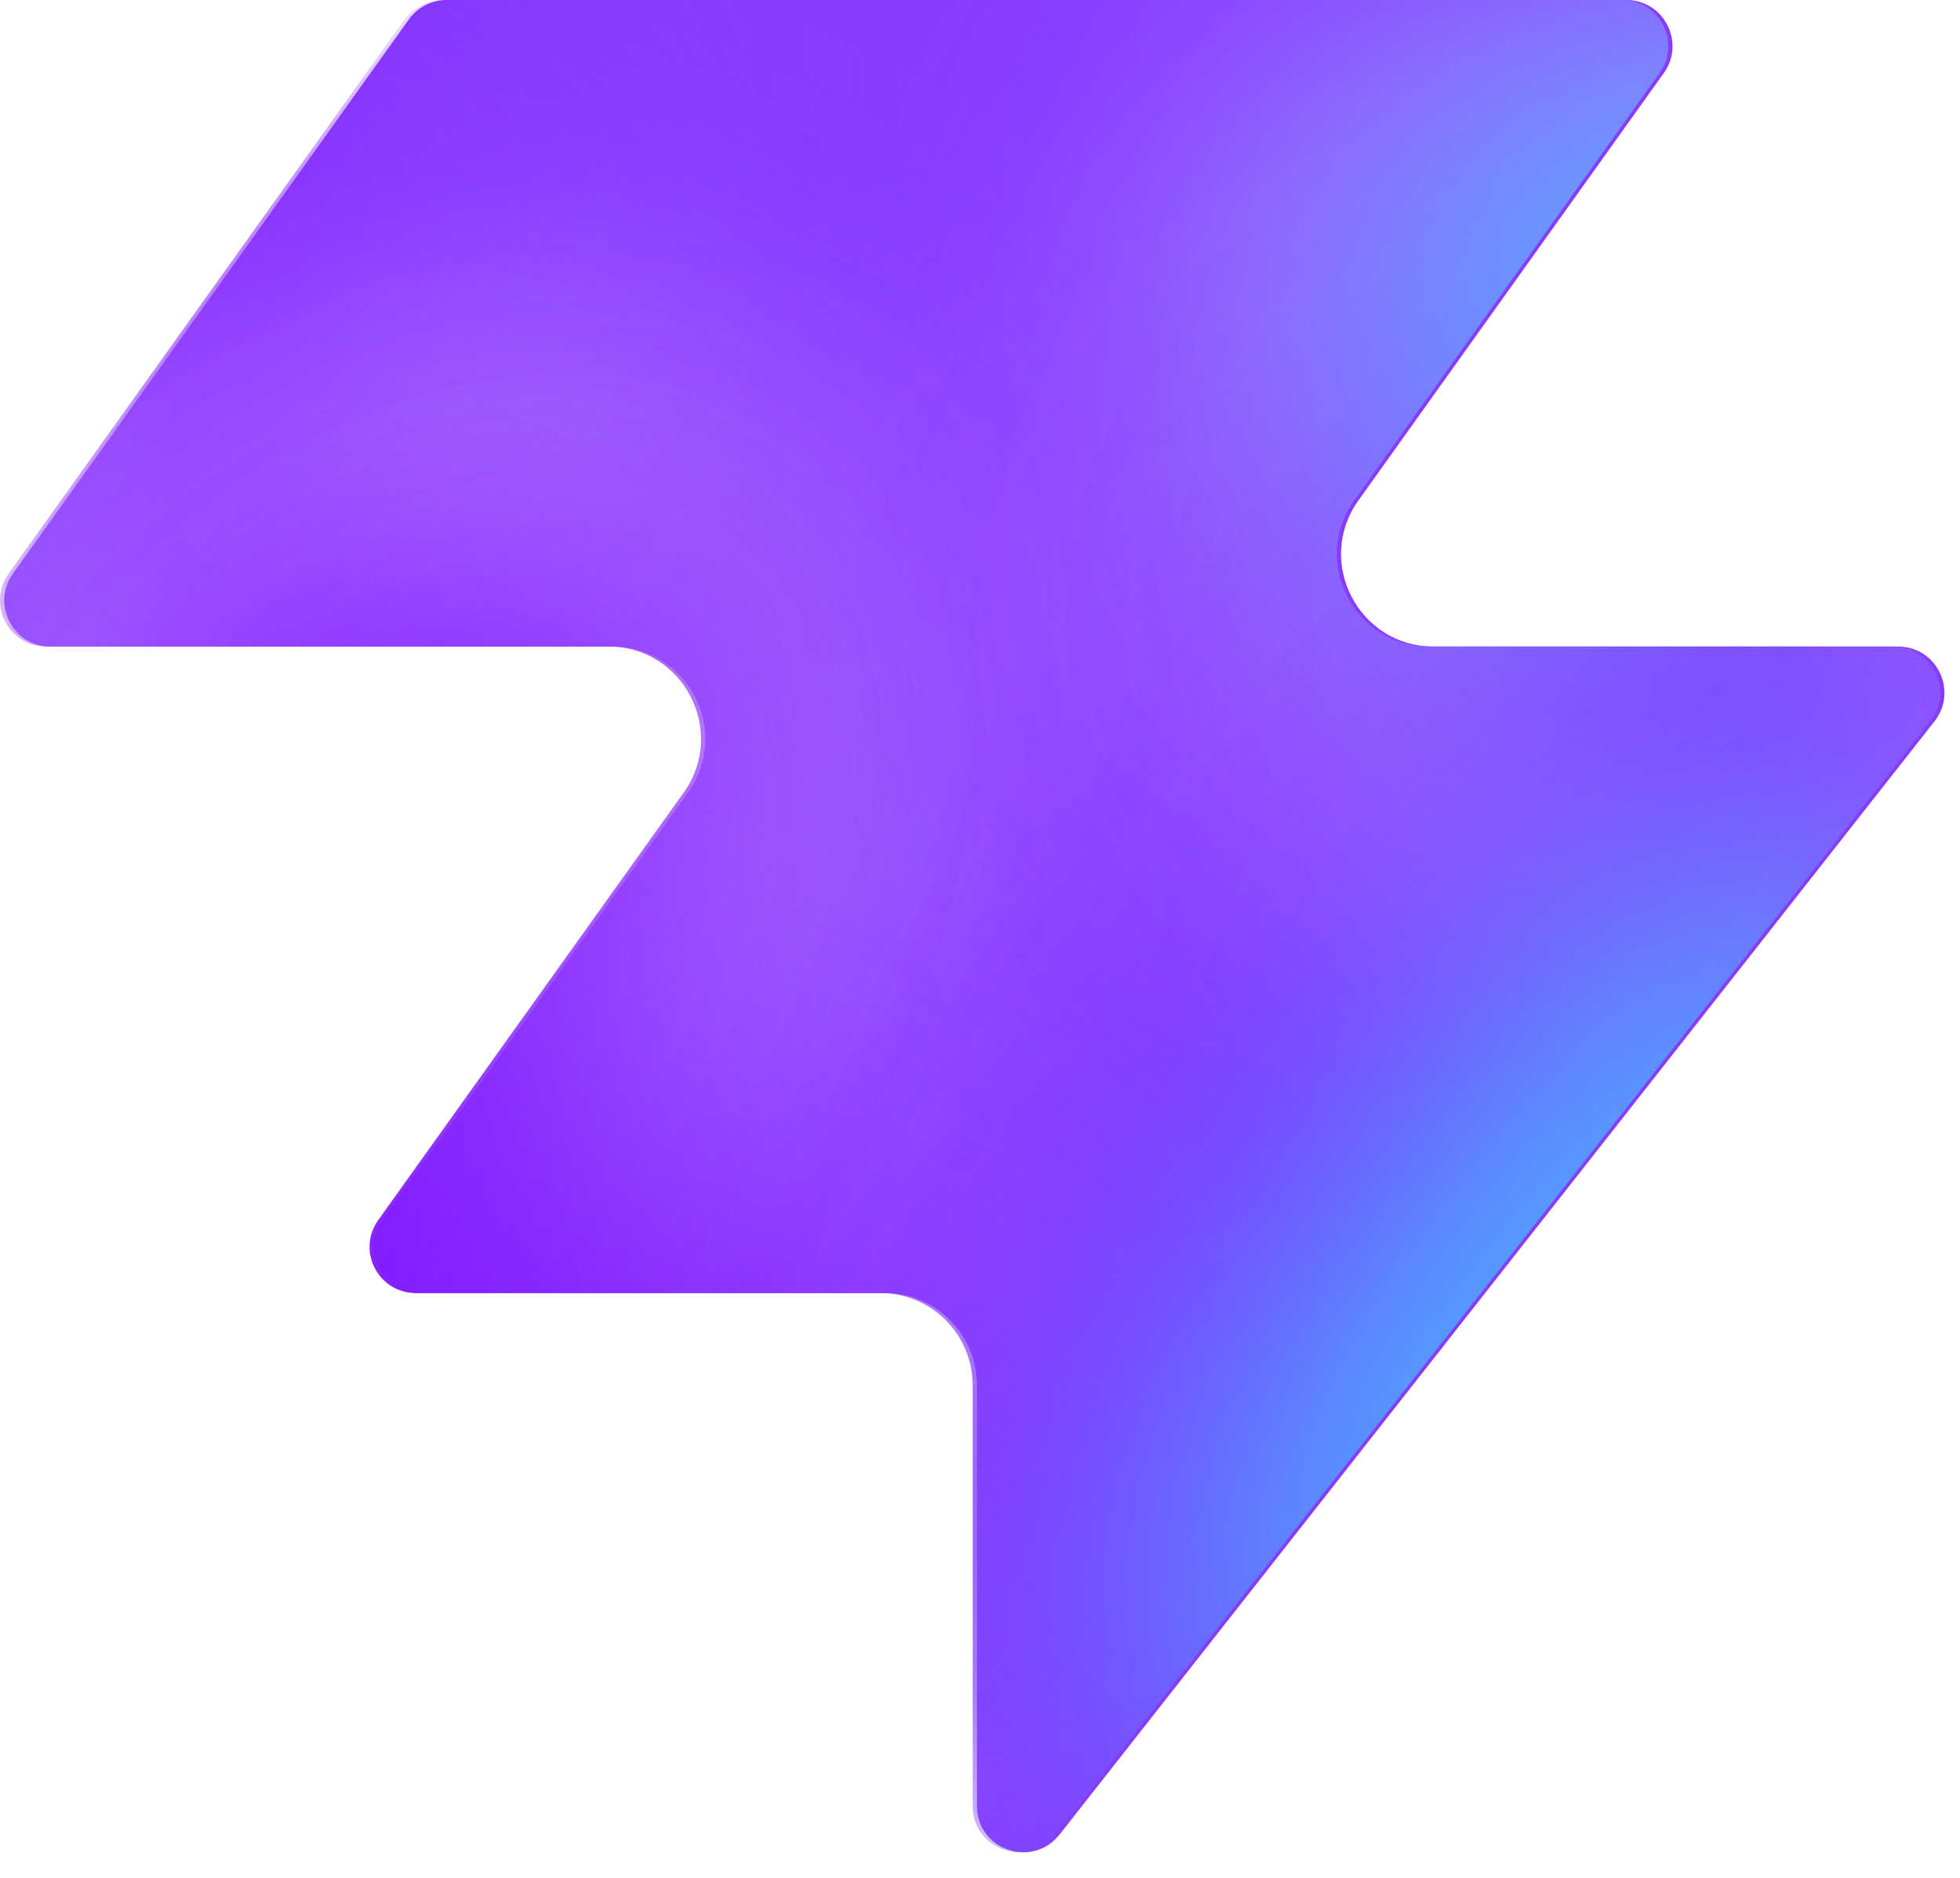
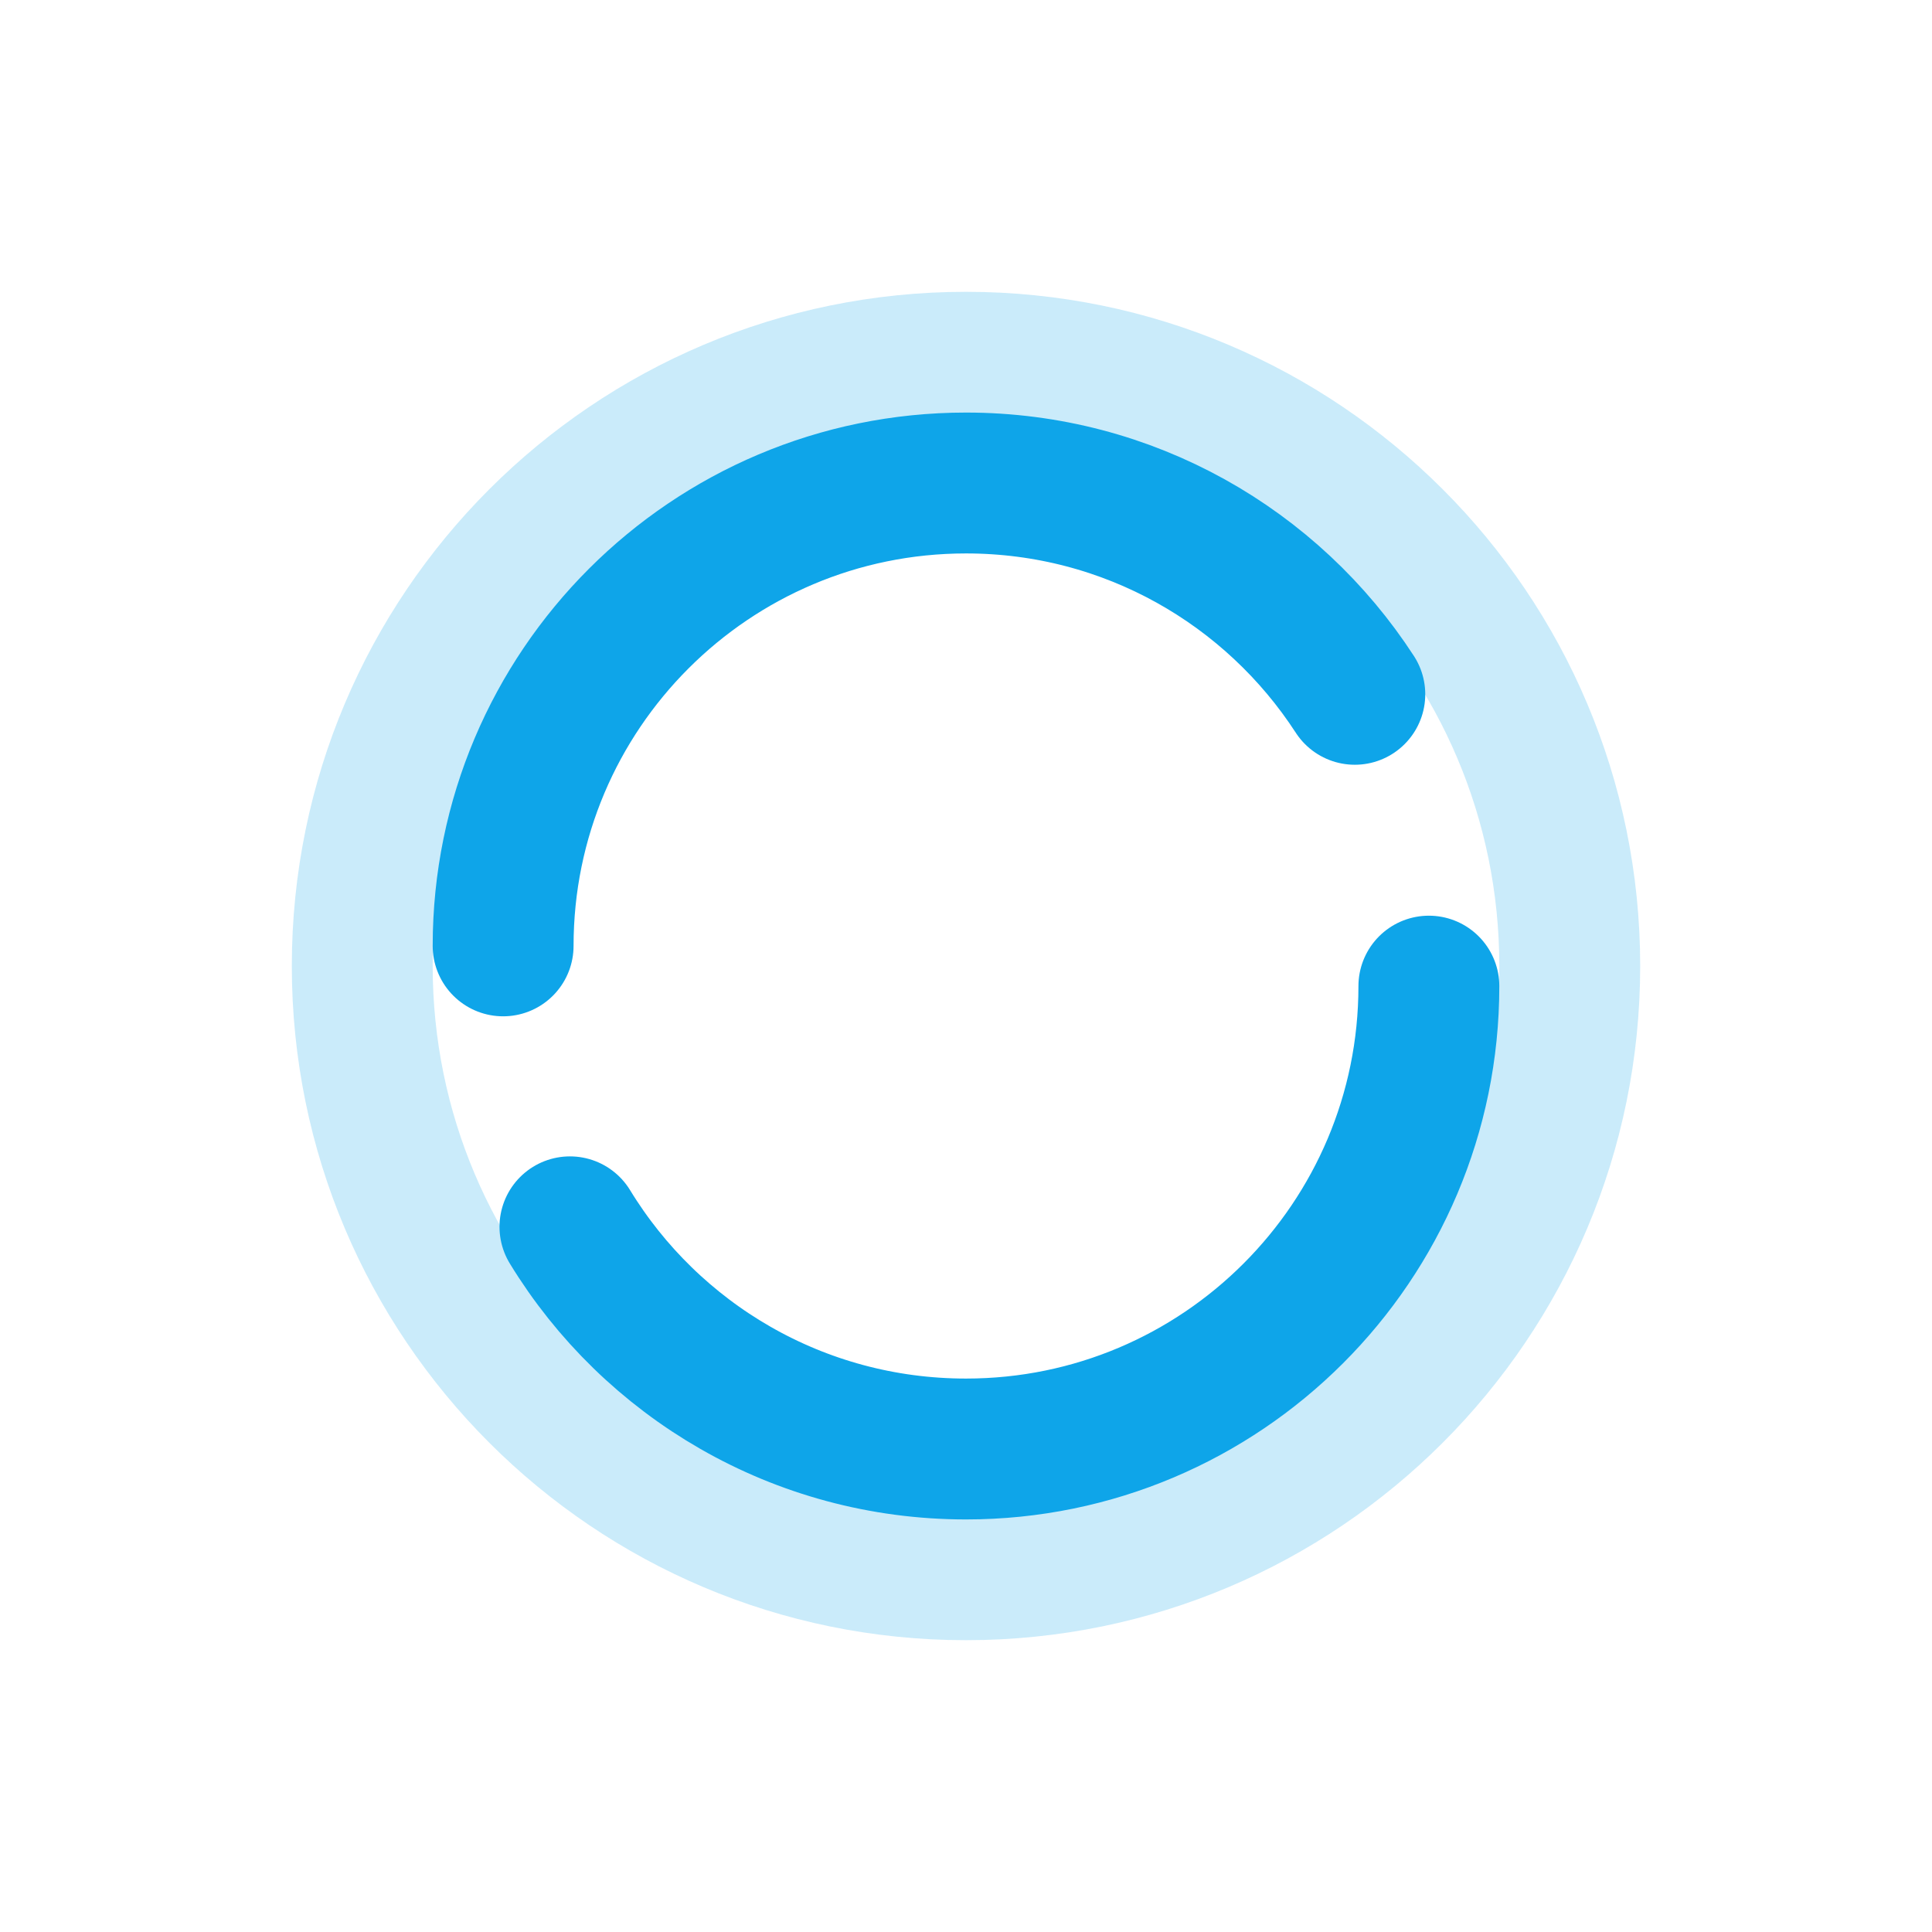
- <svg xmlns="http://www.w3.org/2000/svg" width="48" height="46" fill="none" viewBox="0 0 48 46">
-   <path fill="#863bff" d="M25.946 44.938c-.664.845-2.021.375-2.021-.698V33.937a2.26 2.26 0 0 0-2.262-2.262H10.287c-.92 0-1.456-1.04-.92-1.788l7.48-10.471c1.07-1.497 0-3.578-1.842-3.578H1.237c-.92 0-1.456-1.04-.92-1.788L10.013.474c.214-.297.556-.474.92-.474h28.894c.92 0 1.456 1.04.92 1.788l-7.48 10.471c-1.07 1.498 0 3.579 1.842 3.579h11.377c.943 0 1.473 1.088.89 1.83L25.947 44.94z" style="fill:#863bff;fill:color(display-p3 .525 .23 1);fill-opacity:1" />
-   <mask id="a" width="48" height="46" x="0" y="0" maskUnits="userSpaceOnUse" style="mask-type:alpha">
-     <path fill="#000" d="M25.842 44.938c-.664.844-2.021.375-2.021-.698V33.937a2.26 2.26 0 0 0-2.262-2.262H10.183c-.92 0-1.456-1.04-.92-1.788l7.48-10.471c1.07-1.498 0-3.579-1.842-3.579H1.133c-.92 0-1.456-1.04-.92-1.787L9.91.473c.214-.297.556-.474.92-.474h28.894c.92 0 1.456 1.04.92 1.788l-7.48 10.471c-1.07 1.498 0 3.578 1.842 3.578h11.377c.943 0 1.473 1.088.89 1.832L25.843 44.94z" style="fill:#000;fill-opacity:1" />
-   </mask>
-   <g mask="url(#a)">
-     <g filter="url(#b)">
-       <ellipse cx="5.508" cy="14.704" fill="#ede6ff" rx="5.508" ry="14.704" style="fill:#ede6ff;fill:color(display-p3 .927 .903 1);fill-opacity:1" transform="matrix(.00324 1 1 -.00324 -4.47 31.516)" />
-     </g>
-     <g filter="url(#c)">
-       <ellipse cx="10.399" cy="29.851" fill="#ede6ff" rx="10.399" ry="29.851" style="fill:#ede6ff;fill:color(display-p3 .927 .903 1);fill-opacity:1" transform="matrix(.00324 1 1 -.00324 -39.328 7.883)" />
-     </g>
-     <g filter="url(#d)">
-       <ellipse cx="5.508" cy="30.487" fill="#7e14ff" rx="5.508" ry="30.487" style="fill:#7e14ff;fill:color(display-p3 .492 .077 1);fill-opacity:1" transform="rotate(89.814 -25.913 -14.639)scale(1 -1)" />
-     </g>
-     <g filter="url(#e)">
-       <ellipse cx="5.508" cy="30.599" fill="#7e14ff" rx="5.508" ry="30.599" style="fill:#7e14ff;fill:color(display-p3 .492 .077 1);fill-opacity:1" transform="rotate(89.814 -32.644 -3.334)scale(1 -1)" />
-     </g>
-     <g filter="url(#f)">
-       <ellipse cx="5.508" cy="30.599" fill="#7e14ff" rx="5.508" ry="30.599" style="fill:#7e14ff;fill:color(display-p3 .492 .077 1);fill-opacity:1" transform="matrix(.00324 1 1 -.00324 -34.34 30.47)" />
-     </g>
-     <g filter="url(#g)">
-       <ellipse cx="14.072" cy="22.078" fill="#ede6ff" rx="14.072" ry="22.078" style="fill:#ede6ff;fill:color(display-p3 .927 .903 1);fill-opacity:1" transform="rotate(93.35 24.506 48.493)scale(-1 1)" />
-     </g>
-     <g filter="url(#h)">
-       <ellipse cx="3.47" cy="21.501" fill="#7e14ff" rx="3.47" ry="21.501" style="fill:#7e14ff;fill:color(display-p3 .492 .077 1);fill-opacity:1" transform="rotate(89.009 28.708 47.59)scale(-1 1)" />
-     </g>
-     <g filter="url(#i)">
-       <ellipse cx="3.47" cy="21.501" fill="#7e14ff" rx="3.47" ry="21.501" style="fill:#7e14ff;fill:color(display-p3 .492 .077 1);fill-opacity:1" transform="rotate(89.009 28.708 47.59)scale(-1 1)" />
-     </g>
-     <g filter="url(#j)">
-       <ellipse cx=".387" cy="8.972" fill="#7e14ff" rx="4.407" ry="29.108" style="fill:#7e14ff;fill:color(display-p3 .492 .077 1);fill-opacity:1" transform="rotate(39.51 .387 8.972)" />
-     </g>
-     <g filter="url(#k)">
-       <ellipse cx="47.523" cy="-6.092" fill="#7e14ff" rx="4.407" ry="29.108" style="fill:#7e14ff;fill:color(display-p3 .492 .077 1);fill-opacity:1" transform="rotate(37.892 47.523 -6.092)" />
-     </g>
-     <g filter="url(#l)">
-       <ellipse cx="41.412" cy="6.333" fill="#47bfff" rx="5.971" ry="9.665" style="fill:#47bfff;fill:color(display-p3 .28 .748 1);fill-opacity:1" transform="rotate(37.892 41.412 6.333)" />
-     </g>
-     <g filter="url(#m)">
-       <ellipse cx="-1.879" cy="38.332" fill="#7e14ff" rx="4.407" ry="29.108" style="fill:#7e14ff;fill:color(display-p3 .492 .077 1);fill-opacity:1" transform="rotate(37.892 -1.88 38.332)" />
-     </g>
-     <g filter="url(#n)">
-       <ellipse cx="-1.879" cy="38.332" fill="#7e14ff" rx="4.407" ry="29.108" style="fill:#7e14ff;fill:color(display-p3 .492 .077 1);fill-opacity:1" transform="rotate(37.892 -1.88 38.332)" />
-     </g>
-     <g filter="url(#o)">
-       <ellipse cx="35.651" cy="29.907" fill="#7e14ff" rx="4.407" ry="29.108" style="fill:#7e14ff;fill:color(display-p3 .492 .077 1);fill-opacity:1" transform="rotate(37.892 35.651 29.907)" />
-     </g>
-     <g filter="url(#p)">
-       <ellipse cx="38.418" cy="32.4" fill="#47bfff" rx="5.971" ry="15.297" style="fill:#47bfff;fill:color(display-p3 .28 .748 1);fill-opacity:1" transform="rotate(37.892 38.418 32.4)" />
-     </g>
-   </g>
-   <defs>
-     <filter id="b" width="60.045" height="41.654" x="-19.77" y="16.149" color-interpolation-filters="sRGB" filterUnits="userSpaceOnUse">
-       <feFlood flood-opacity="0" result="BackgroundImageFix" />
-       <feBlend in="SourceGraphic" in2="BackgroundImageFix" result="shape" />
-       <feGaussianBlur result="effect1_foregroundBlur_2002_17158" stdDeviation="7.659" />
-     </filter>
-     <filter id="c" width="90.34" height="51.437" x="-54.613" y="-7.533" color-interpolation-filters="sRGB" filterUnits="userSpaceOnUse">
-       <feFlood flood-opacity="0" result="BackgroundImageFix" />
-       <feBlend in="SourceGraphic" in2="BackgroundImageFix" result="shape" />
-       <feGaussianBlur result="effect1_foregroundBlur_2002_17158" stdDeviation="7.659" />
-     </filter>
-     <filter id="d" width="79.355" height="29.4" x="-49.64" y="2.03" color-interpolation-filters="sRGB" filterUnits="userSpaceOnUse">
-       <feFlood flood-opacity="0" result="BackgroundImageFix" />
-       <feBlend in="SourceGraphic" in2="BackgroundImageFix" result="shape" />
-       <feGaussianBlur result="effect1_foregroundBlur_2002_17158" stdDeviation="4.596" />
-     </filter>
-     <filter id="e" width="79.579" height="29.4" x="-45.045" y="20.029" color-interpolation-filters="sRGB" filterUnits="userSpaceOnUse">
-       <feFlood flood-opacity="0" result="BackgroundImageFix" />
-       <feBlend in="SourceGraphic" in2="BackgroundImageFix" result="shape" />
-       <feGaussianBlur result="effect1_foregroundBlur_2002_17158" stdDeviation="4.596" />
-     </filter>
-     <filter id="f" width="79.579" height="29.4" x="-43.513" y="21.178" color-interpolation-filters="sRGB" filterUnits="userSpaceOnUse">
-       <feFlood flood-opacity="0" result="BackgroundImageFix" />
-       <feBlend in="SourceGraphic" in2="BackgroundImageFix" result="shape" />
-       <feGaussianBlur result="effect1_foregroundBlur_2002_17158" stdDeviation="4.596" />
-     </filter>
-     <filter id="g" width="74.749" height="58.852" x="15.756" y="-17.901" color-interpolation-filters="sRGB" filterUnits="userSpaceOnUse">
-       <feFlood flood-opacity="0" result="BackgroundImageFix" />
-       <feBlend in="SourceGraphic" in2="BackgroundImageFix" result="shape" />
-       <feGaussianBlur result="effect1_foregroundBlur_2002_17158" stdDeviation="7.659" />
-     </filter>
-     <filter id="h" width="61.377" height="25.362" x="23.548" y="2.284" color-interpolation-filters="sRGB" filterUnits="userSpaceOnUse">
-       <feFlood flood-opacity="0" result="BackgroundImageFix" />
-       <feBlend in="SourceGraphic" in2="BackgroundImageFix" result="shape" />
-       <feGaussianBlur result="effect1_foregroundBlur_2002_17158" stdDeviation="4.596" />
-     </filter>
-     <filter id="i" width="61.377" height="25.362" x="23.548" y="2.284" color-interpolation-filters="sRGB" filterUnits="userSpaceOnUse">
-       <feFlood flood-opacity="0" result="BackgroundImageFix" />
-       <feBlend in="SourceGraphic" in2="BackgroundImageFix" result="shape" />
-       <feGaussianBlur result="effect1_foregroundBlur_2002_17158" stdDeviation="4.596" />
-     </filter>
-     <filter id="j" width="56.045" height="63.649" x="-27.636" y="-22.853" color-interpolation-filters="sRGB" filterUnits="userSpaceOnUse">
-       <feFlood flood-opacity="0" result="BackgroundImageFix" />
-       <feBlend in="SourceGraphic" in2="BackgroundImageFix" result="shape" />
-       <feGaussianBlur result="effect1_foregroundBlur_2002_17158" stdDeviation="4.596" />
-     </filter>
-     <filter id="k" width="54.814" height="64.646" x="20.116" y="-38.415" color-interpolation-filters="sRGB" filterUnits="userSpaceOnUse">
-       <feFlood flood-opacity="0" result="BackgroundImageFix" />
-       <feBlend in="SourceGraphic" in2="BackgroundImageFix" result="shape" />
-       <feGaussianBlur result="effect1_foregroundBlur_2002_17158" stdDeviation="4.596" />
-     </filter>
-     <filter id="l" width="33.541" height="35.313" x="24.641" y="-11.323" color-interpolation-filters="sRGB" filterUnits="userSpaceOnUse">
-       <feFlood flood-opacity="0" result="BackgroundImageFix" />
-       <feBlend in="SourceGraphic" in2="BackgroundImageFix" result="shape" />
-       <feGaussianBlur result="effect1_foregroundBlur_2002_17158" stdDeviation="4.596" />
-     </filter>
-     <filter id="m" width="54.814" height="64.646" x="-29.286" y="6.009" color-interpolation-filters="sRGB" filterUnits="userSpaceOnUse">
-       <feFlood flood-opacity="0" result="BackgroundImageFix" />
-       <feBlend in="SourceGraphic" in2="BackgroundImageFix" result="shape" />
-       <feGaussianBlur result="effect1_foregroundBlur_2002_17158" stdDeviation="4.596" />
-     </filter>
-     <filter id="n" width="54.814" height="64.646" x="-29.286" y="6.009" color-interpolation-filters="sRGB" filterUnits="userSpaceOnUse">
-       <feFlood flood-opacity="0" result="BackgroundImageFix" />
-       <feBlend in="SourceGraphic" in2="BackgroundImageFix" result="shape" />
-       <feGaussianBlur result="effect1_foregroundBlur_2002_17158" stdDeviation="4.596" />
-     </filter>
-     <filter id="o" width="54.814" height="64.646" x="8.244" y="-2.416" color-interpolation-filters="sRGB" filterUnits="userSpaceOnUse">
-       <feFlood flood-opacity="0" result="BackgroundImageFix" />
-       <feBlend in="SourceGraphic" in2="BackgroundImageFix" result="shape" />
-       <feGaussianBlur result="effect1_foregroundBlur_2002_17158" stdDeviation="4.596" />
-     </filter>
-     <filter id="p" width="39.409" height="43.623" x="18.713" y="10.588" color-interpolation-filters="sRGB" filterUnits="userSpaceOnUse">
-       <feFlood flood-opacity="0" result="BackgroundImageFix" />
-       <feBlend in="SourceGraphic" in2="BackgroundImageFix" result="shape" />
-       <feGaussianBlur result="effect1_foregroundBlur_2002_17158" stdDeviation="4.596" />
-     </filter>
-   </defs>
+ <svg xmlns="http://www.w3.org/2000/svg" viewBox="0 0 48 48" fill="none">
+   <circle cx="24" cy="24" r="15" stroke="#0ea5e9" stroke-opacity=".22" stroke-width="3.5" />
+   <path d="M12.5 23.5C12.5 17.15 17.65 12 24 12c4.05 0 7.61 2.09 9.66 5.25" stroke="#0ea5e9" stroke-width="3.5" stroke-linecap="round" />
+   <path d="M35.5 24.5C35.5 30.85 30.35 36 24 36c-4.17 0-7.82-2.21-9.84-5.52" stroke="#0ea5e9" stroke-width="3.5" stroke-linecap="round" />
</svg>
